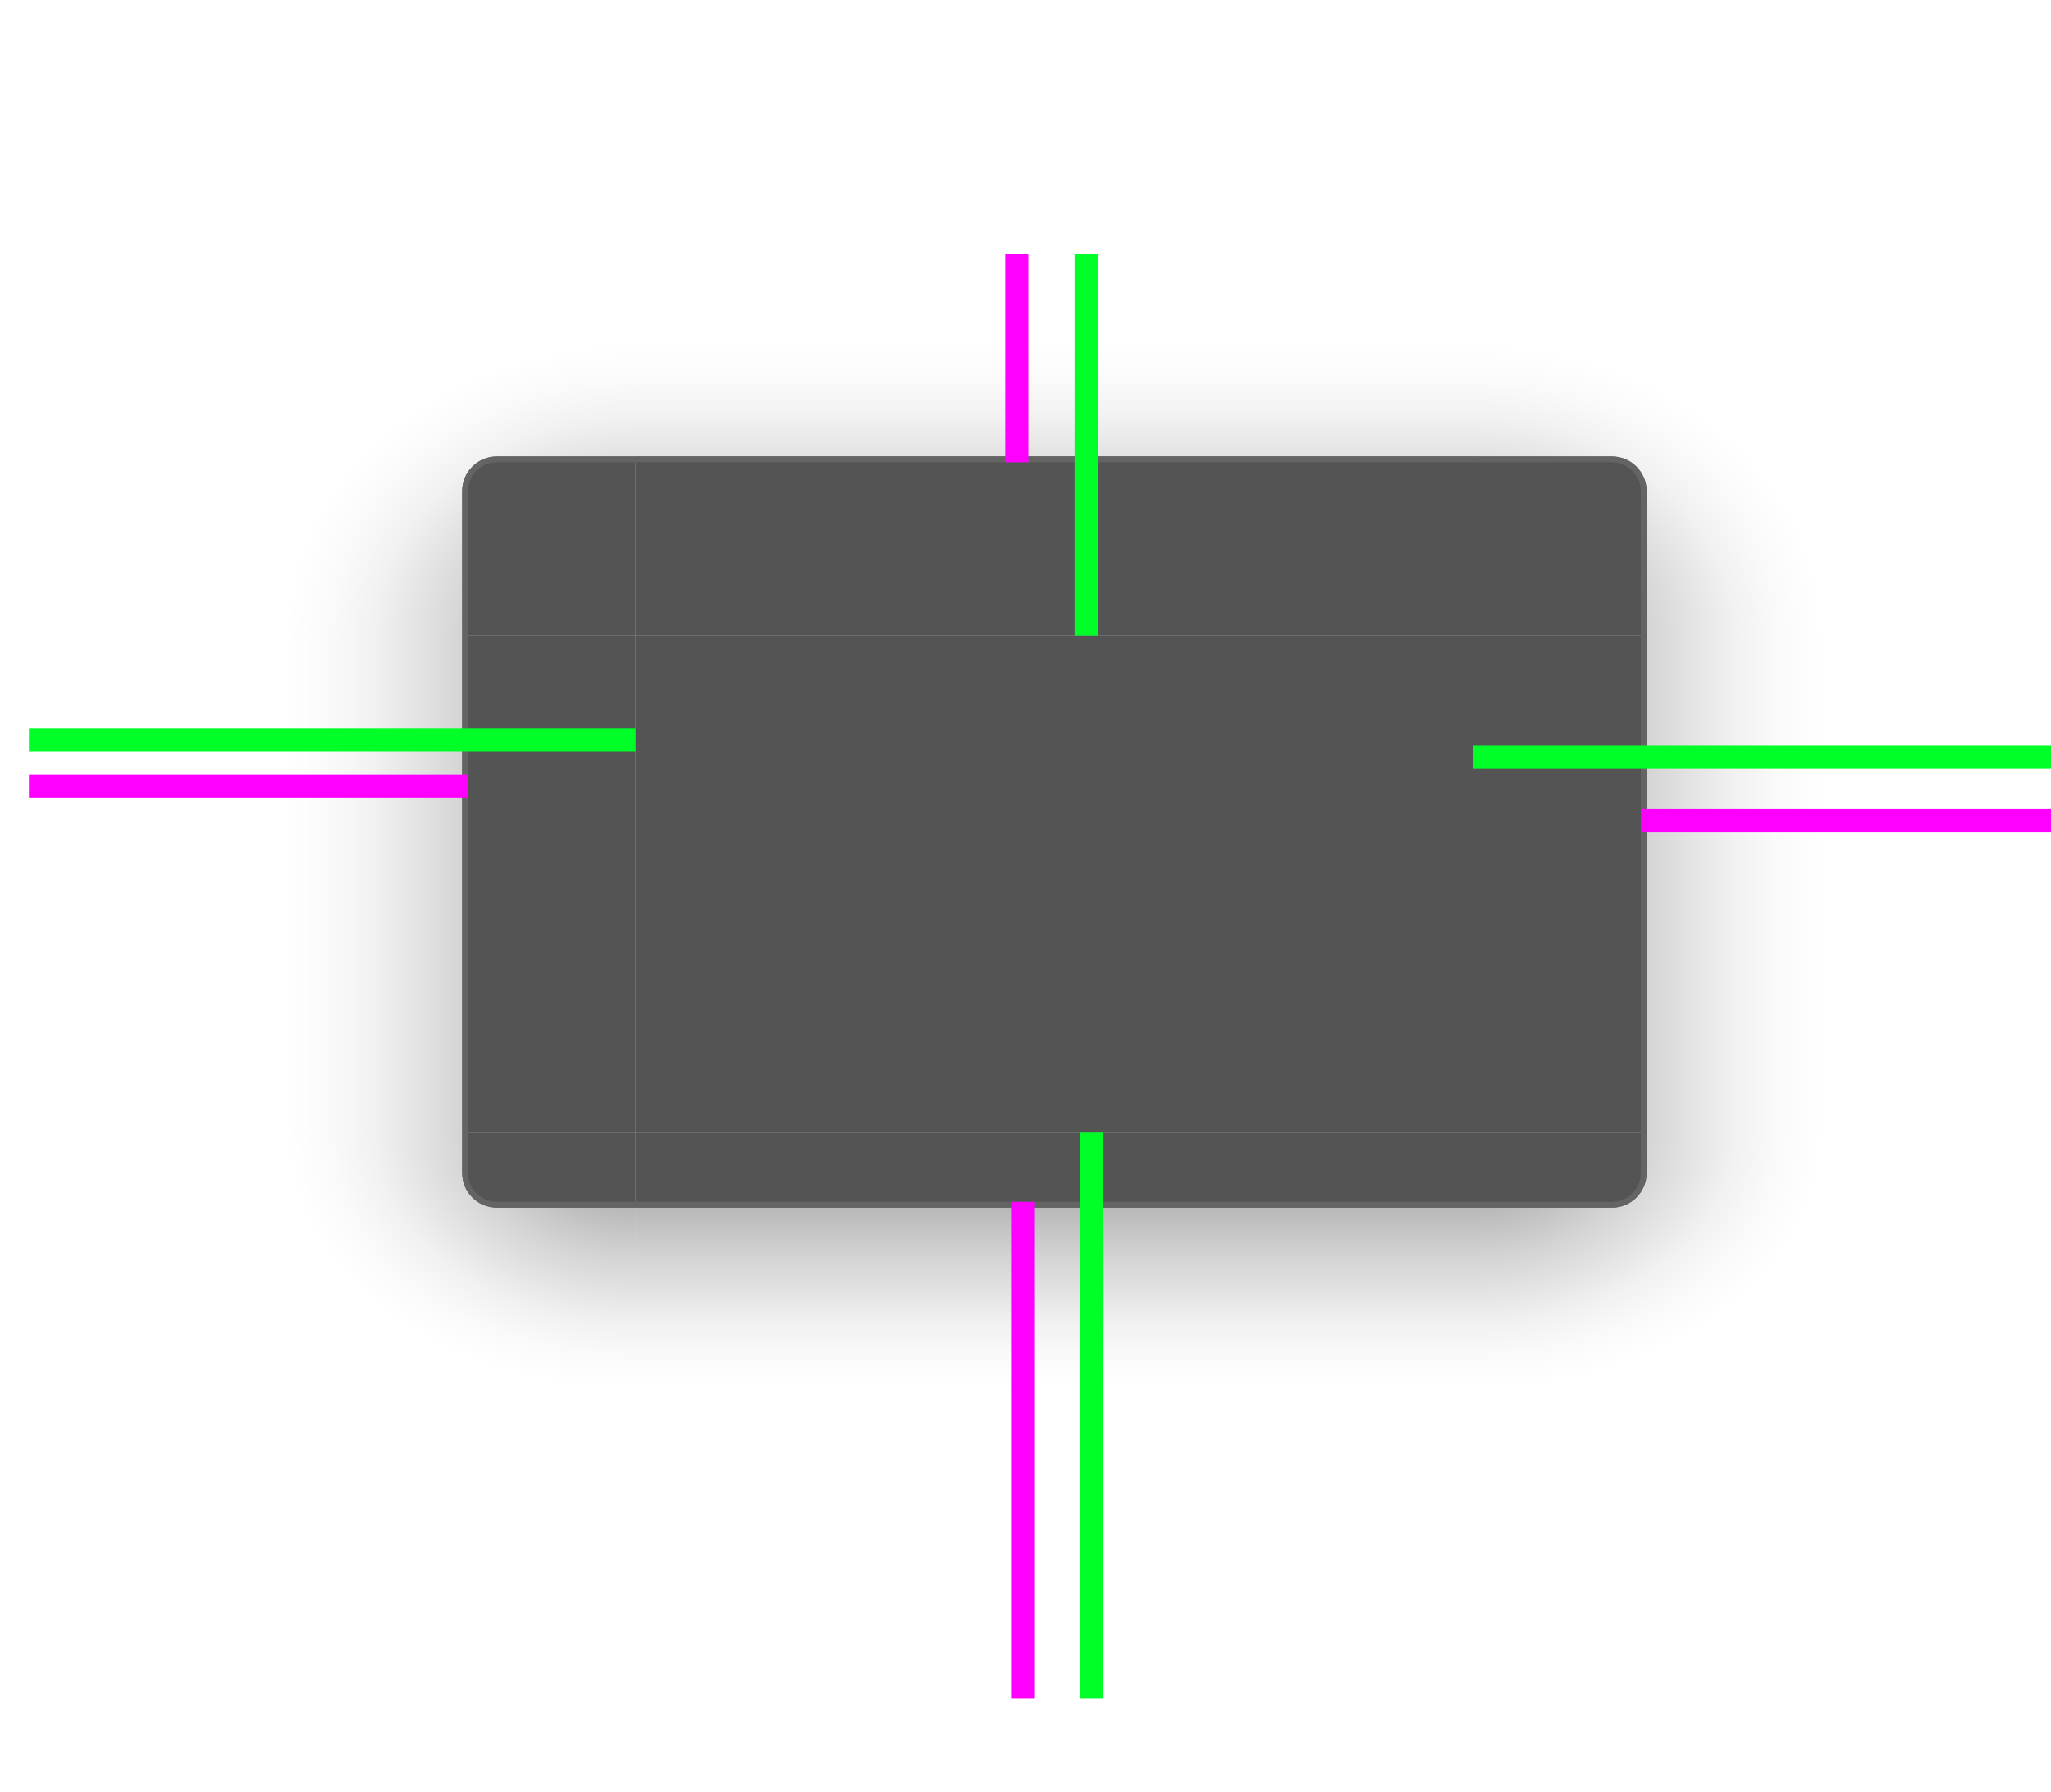
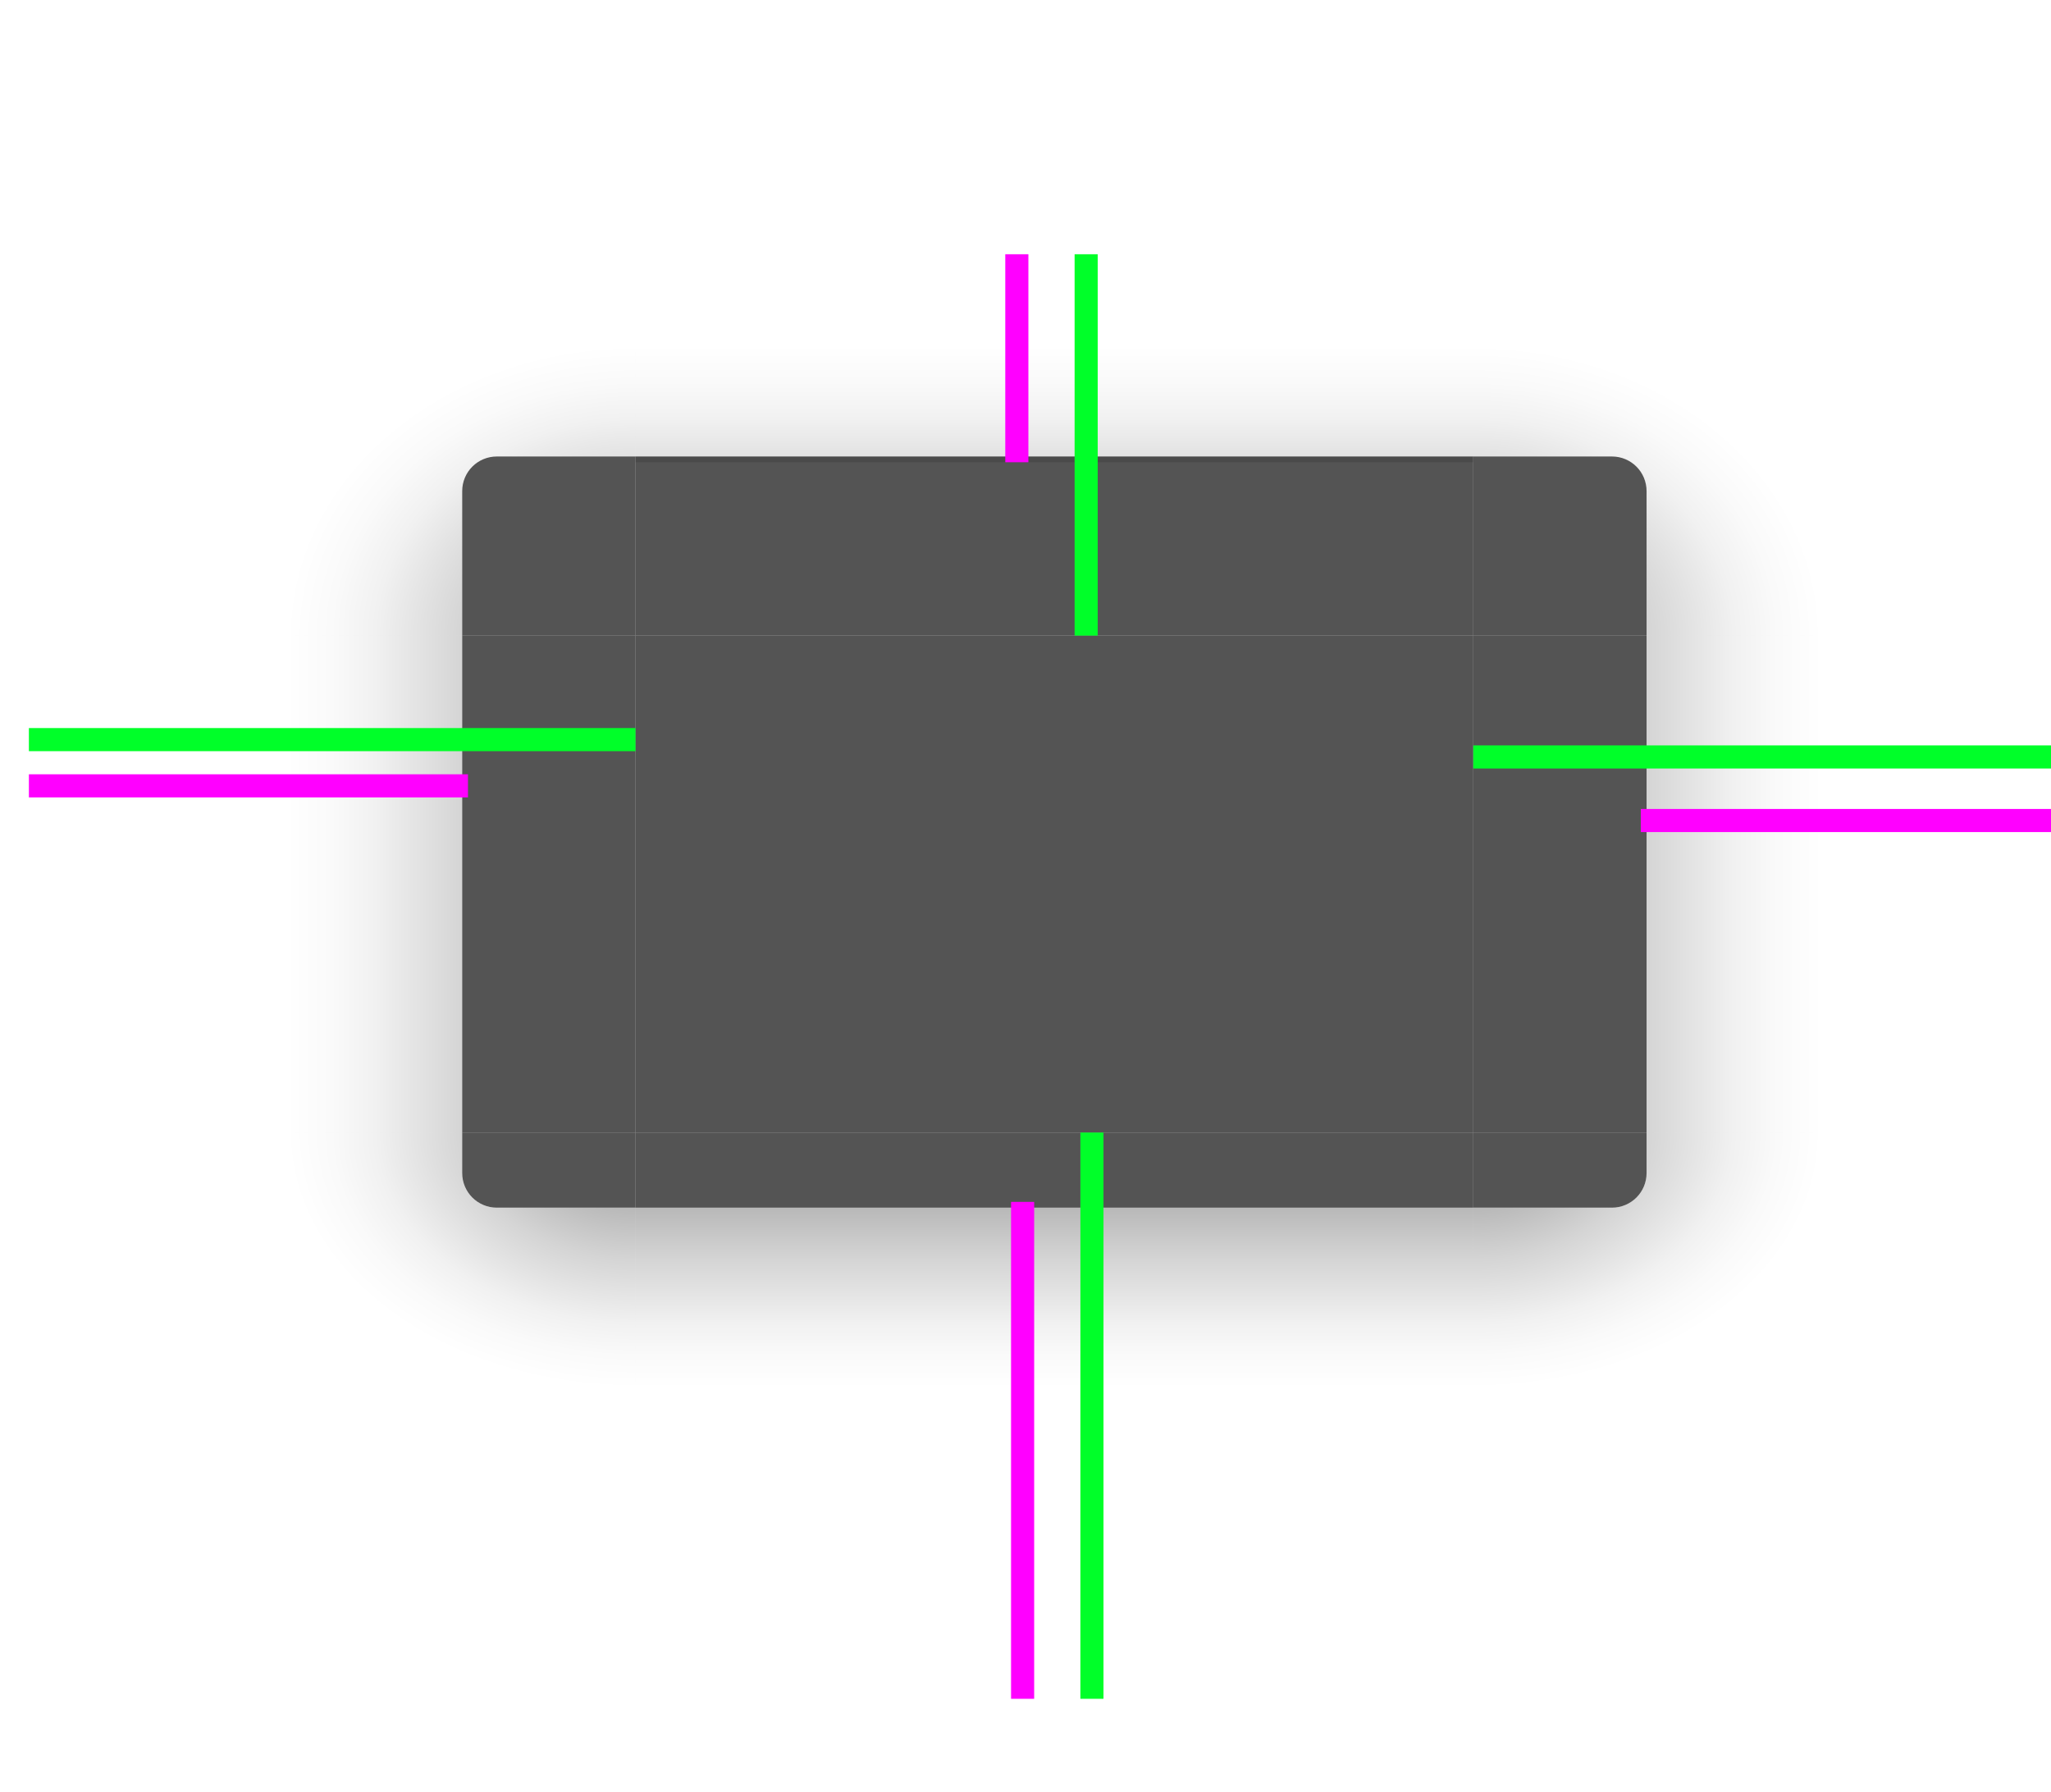
<svg xmlns="http://www.w3.org/2000/svg" xmlns:xlink="http://www.w3.org/1999/xlink" version="1.0" id="svg3642" height="310" width="355">
  <defs id="defs3644">
    <linearGradient id="shadow_active">
      <stop style="stop-color:#000000;stop-opacity:0.922;" offset="0" id="stop7028" />
      <stop style="stop-color:#000000;stop-opacity:0.741;" offset="0.125" id="stop7026" />
      <stop style="stop-color:#000000;stop-opacity:0.602;" offset="0.25" id="stop6834" />
      <stop style="stop-color:#000000;stop-opacity:0.331;" offset="0.5" id="stop6832" />
      <stop id="stop6836" offset="0.75" style="stop-color:#000000;stop-opacity:0.108;" />
      <stop style="stop-color:#000000;stop-opacity:0.039;" offset="0.875" id="stop6894" />
      <stop style="stop-color:#000000;stop-opacity:0;" offset="1" id="stop6721" />
    </linearGradient>
    <linearGradient y2="181.628" x2="398" y1="138.14" x1="398" gradientTransform="matrix(1,0,0,1.011765,-215,56.2353)" gradientUnits="userSpaceOnUse" id="linearGradient5688" xlink:href="#shadow_active" />
    <linearGradient y2="15.556" x2="396" y1="64.167" x1="396" gradientTransform="matrix(1,0,0,1.028569,-215,50.00005)" gradientUnits="userSpaceOnUse" id="linearGradient6612" xlink:href="#shadow_active" />
    <linearGradient y2="166.802" x2="398" y1="138.14" x1="398" gradientTransform="matrix(1,0,0,1.011765,145,56.23529)" gradientUnits="userSpaceOnUse" id="linearGradient5688-2" xlink:href="#shadow_inactive" />
    <linearGradient id="shadow_inactive">
      <stop id="stop6719-25" offset="0" style="stop-color:#000000;stop-opacity:1;" />
      <stop style="stop-color:#000000;stop-opacity:0.639;" offset="0.25" id="stop6834-1" />
      <stop style="stop-color:#000000;stop-opacity:0.337;" offset="0.5" id="stop6832-0" />
      <stop id="stop6836-0" offset="0.75" style="stop-color:#000000;stop-opacity:0.108;" />
      <stop style="stop-color:#000000;stop-opacity:0.039;" offset="0.875" id="stop6894-7" />
      <stop style="stop-color:#000000;stop-opacity:0;" offset="1" id="stop6721-4" />
    </linearGradient>
    <linearGradient y2="30" x2="396" y1="66" x1="396" gradientTransform="translate(145,44)" gradientUnits="userSpaceOnUse" id="linearGradient6612-5" xlink:href="#shadow_inactive" />
    <linearGradient y2="99" x2="289.283" y1="99" x1="348.493" gradientTransform="matrix(1.013333,0,0,1,-243.14,53)" gradientUnits="userSpaceOnUse" id="linearGradient1126" xlink:href="#shadow_active" />
    <radialGradient r="17.5" fy="80.417" fx="296.477" cy="80.417" cx="296.477" gradientTransform="matrix(8.1359764e-7,-2.857132,3.428571,1.1278823e-6,-165.7145,957.0745)" gradientUnits="userSpaceOnUse" id="radialGradient1306" xlink:href="#shadow_active" />
    <linearGradient y2="99.015" x2="304.086" y1="99.015" x1="348.493" gradientTransform="matrix(1.013333,0,0,1,116.86,52.98452)" gradientUnits="userSpaceOnUse" id="linearGradient1389" xlink:href="#shadow_inactive" />
    <radialGradient r="17.5" fy="178.723" fx="48.271" cy="178.723" cx="48.271" gradientTransform="matrix(-3.428572,1.6634773e-6,0,-2.514286,275.5001,645.3609)" gradientUnits="userSpaceOnUse" id="radialGradient965" xlink:href="#shadow_active" />
    <radialGradient r="17.5" fy="181.177" fx="48.271" cy="181.177" cx="48.271" gradientTransform="matrix(-2.571429,7.4376771e-7,-2.0148289e-7,-1.657142,594.1251,496.2359)" gradientUnits="userSpaceOnUse" id="radialGradient967" xlink:href="#shadow_inactive" />
    <radialGradient r="17.5" fy="80.417" fx="296.451" cy="80.417" cx="296.451" gradientTransform="matrix(-3.7607938e-7,-2.057117,2.571432,-5.1233137e-7,263.2141,719.8343)" gradientUnits="userSpaceOnUse" id="radialGradient969" xlink:href="#shadow_inactive" />
    <linearGradient y2="99" x2="289.283" y1="99" x1="348.493" gradientTransform="matrix(-1.013333,0,0,1,608.14,53)" gradientUnits="userSpaceOnUse" id="linearGradient968" xlink:href="#shadow_active" />
    <linearGradient y2="99.015" x2="304.086" y1="99.015" x1="348.493" gradientTransform="matrix(-1.013333,0,0,1,968.14,52.98452)" gradientUnits="userSpaceOnUse" id="linearGradient1012" xlink:href="#shadow_inactive" />
  </defs>
  <g transform="translate(0,-90)" id="layer1">
    <g transform="translate(140,-31.063)" id="decoration-inactive-topleft">
      <path id="rect6520-3-2-6" style="opacity:0.2;fill:url(#radialGradient969);fill-opacity:1;stroke:none" d="M 365 44 L 365 110 L 440 110 L 440 104 L 440 100 L 440 85 C 440 81.676 442.676 79 446 79 L 470 79 L 470 44 L 365 44 z " transform="translate(-140,121.063)" />
      <g id="6utrh-9">
        <g transform="translate(0,1)" id="decoration-toplefthaerty-5">
          <g id="49093u-9" transform="translate(-19,25)">
            <path id="rect5073-4-9-6" style="opacity:0.57;fill:#000000;fill-opacity:1;stroke:none;stroke-width:1" d="M 446 79 C 442.676 79 440 81.676 440 85 L 440 100 L 440 104 L 440 110 L 446 110 L 470 110 L 470 80 L 470 79 L 446 79 z " transform="translate(-121,95.063)" />
-             <path id="path8252" style="opacity:0.6;fill:#646464;fill-opacity:1;stroke:none;stroke-width:1" d="M 446 79 C 442.676 79 440 81.676 440 85 L 440 100 L 440 104 L 440 110 L 441 110 L 441 85 C 441 82.23 443.23 80 446 80 L 470 80 L 470 79 L 446 79 z " transform="translate(-121,95.063)" />
          </g>
        </g>
      </g>
    </g>
    <g id="decoration-right" transform="matrix(-1,0,0,1,604.875,3)">
      <path id="path960" style="opacity:0.5;fill:url(#linearGradient968);fill-opacity:1;stroke:none;stroke-width:1.007" d="M 285 110 L 285 196 L 360 196 L 360 110 L 285 110 z " transform="matrix(-1,0,0,1,604.875,87)" />
      <path id="path964" style="opacity:0.67;fill:#000000;fill-opacity:1;stroke:none" d="M 255 110 L 255 196 L 284 196 L 285 196 L 285 110 L 284 110 L 255 110 z " transform="matrix(-1,0,0,1,604.875,87)" />
-       <path id="path1353" style="opacity:1;fill:#646464;fill-opacity:1;stroke:none;stroke-width:0.183" d="m 320.875,197 v 86 h -0.967 -0.033 v -86 h 0.033 z" />
    </g>
    <g id="g4418" style="display:none" transform="translate(-1453.445,-465.2191)" />
    <g id="layer2" style="display:inline" transform="translate(-1453.445,-465.2191)" />
    <g transform="translate(975.6159,-1945.099)" id="g2424" style="display:none" />
    <g transform="translate(975.6159,-1945.099)" id="g2426" style="display:inline" />
    <g transform="translate(1021.594,-976.2358)" id="g3429" />
    <g transform="translate(2807.884,-592.7777)" id="g19758" />
    <g transform="translate(3912.709,-1471.047)" id="g3935" />
    <g transform="translate(1514.84,-1486.394)" id="g8459" />
    <g transform="translate(164.0222,-157.7826)" id="g28391" />
    <g transform="translate(1268.847,-1036.052)" id="g28393" />
    <g transform="translate(-1129.022,-1051.399)" id="g28395" />
    <g transform="translate(2310.522,-165.7826)" id="g6598" />
    <g transform="translate(3415.347,-1044.052)" id="g6640" />
    <g transform="translate(1017.478,-1059.399)" id="g6716" />
    <g style="opacity:0.459" transform="matrix(1,0,0,-1,-153.4451,295.1744)" id="g6850" />
    <g transform="translate(-1919.565,-153.3622)" style="display:none" id="g4240" />
    <g transform="translate(-1919.565,-153.3622)" style="display:inline" id="g4242" />
    <g style="display:none" id="g4244" transform="translate(509.496,-1633.242)" />
    <g style="display:inline" id="g4246" transform="translate(509.496,-1633.242)" />
    <g id="g4248" transform="translate(555.4738,-664.3789)" />
    <g id="g4250" transform="translate(2341.764,-280.9208)" />
    <g id="g4252" transform="translate(3446.59,-1159.19)" />
    <g id="g4254" transform="translate(1048.72,-1174.537)" />
    <g id="g4256" transform="translate(-302.0977,154.0743)" />
    <g id="g4258" transform="translate(802.7275,-724.1951)" />
    <g id="g4260" transform="translate(-1595.142,-739.5423)" />
    <g id="g4262" transform="translate(1844.402,146.0743)" />
    <g id="g4264" transform="translate(2949.227,-732.1951)" />
    <g id="g4266" transform="translate(551.3578,-747.5423)" />
    <g id="g4268" transform="matrix(1,0,0,-1,-619.565,607.0312)" style="opacity:0.459" />
    <g transform="translate(-215,9)" id="decoration-bottom">
      <path id="path6217-8" style="opacity:0.5;fill:url(#linearGradient5688);fill-opacity:1;stroke:none;stroke-width:1.006" d="M 110 209 L 110 294 L 255 294 L 255 209 L 110 209 z " transform="translate(215,81)" />
      <path id="path6211-7" style="opacity:0.67;fill:#000000;fill-opacity:1;stroke:none;stroke-width:1.414" d="M 110 196 L 110 208 L 110 209 L 255 209 L 255 208 L 255 196 L 110 196 z " transform="translate(215,81)" />
-       <path id="path1351" style="opacity:1;fill:#646464;fill-opacity:1;stroke:none;stroke-width:0.392" d="M 325,289 V 289.923 290 H 470 V 289.923 289 Z" />
    </g>
    <path id="decoration-center" d="m 110,200 v 86 h 145 v -86 z" style="opacity:0.67;fill:#000000;fill-opacity:1;stroke:none" />
    <g transform="translate(-215,-5.99995)" id="decoration-top">
      <path transform="translate(215,89.99995)" d="M 110,50 V 86 H 255 V 50 Z" style="opacity:0.5;fill:url(#linearGradient6612);fill-opacity:1;stroke:none;stroke-width:1.014" id="path6055-5" />
      <path id="path6092-3" style="opacity:0.67;fill:#000000;fill-opacity:1;stroke:none;stroke-width:1" d="M 110 79 L 110 80 L 110 110 L 255 110 L 255 80 L 255 79 L 110 79 z " transform="translate(215,95.99995)" />
-       <path id="path1355" style="opacity:1;fill:#646464;fill-opacity:1;stroke:none;stroke-width:0.18" d="m 325,175 v 0.032 0.968 h 145 v -0.968 -0.032 z" />
    </g>
    <g transform="translate(-239.875,3)" id="decoration-left">
      <path id="path6345-1" style="opacity:0.5;fill:url(#linearGradient1126);fill-opacity:1;stroke:none;stroke-width:1.007" d="M 5 110 L 5 196 L 80 196 L 80 110 L 5 110 z " transform="translate(239.875,87)" />
      <path id="path6339-9" style="opacity:0.67;fill:#000000;fill-opacity:1;stroke:none" d="M 80 110 L 80 196 L 81 196 L 110 196 L 110 110 L 81 110 L 80 110 z " transform="translate(239.875,87)" />
-       <path id="path1349" style="opacity:1;fill:#646464;fill-opacity:1;stroke:none;stroke-width:0.183" d="m 319.875,197 v 86 h 0.033 0.967 v -86 h -0.967 z" />
    </g>
    <g transform="translate(145,9.07798)" id="decoration-inactive-bottom">
      <path id="path6217-8-2" style="opacity:0.2;fill:url(#linearGradient5688-2);fill-opacity:1;stroke:none;stroke-width:1.006" d="M 470 209 L 470 294 L 615 294 L 615 209 L 470 209 z " transform="translate(-145,80.92202)" />
      <path id="path6211-7-5" style="opacity:0.57;fill:#000000;fill-opacity:1;stroke:none;stroke-width:1.414" d="M 470 196 L 470 208 L 470 209 L 615 209 L 615 208 L 615 196 L 470 196 z " transform="translate(-145,80.92202)" />
-       <path id="path8260" style="opacity:0.6;fill:#646464;fill-opacity:1;stroke:none;stroke-width:0.392" d="m 325,288.922 v 0.923 0.077 h 145 v -0.077 -0.923 z" />
    </g>
    <path id="decoration-inactive-center" d="m 470,200 v 86 h 145 v -86 z" style="opacity:0.57;fill:#000000;fill-opacity:1;stroke:none" />
    <g transform="translate(145,-6)" id="decoration-inactive-top">
      <path id="path6055-5-5" style="opacity:0.2;fill:url(#linearGradient6612-5);fill-opacity:1;stroke:none" d="M 470 44 L 470 79 L 615 79 L 615 44 L 470 44 z " transform="translate(-145,96)" />
      <path id="path6092-3-3" style="opacity:0.57;fill:#000000;fill-opacity:1;stroke:none;stroke-width:1" d="M 470 79 L 470 80 L 470 110 L 615 110 L 615 80 L 615 79 L 470 79 z " transform="translate(-145,96)" />
-       <path id="path8264" style="opacity:0.6;fill:#646464;fill-opacity:1;stroke:none;stroke-width:0.18" d="M 325,175 V 175.032 176 H 470 V 175.032 175 Z" />
    </g>
    <g transform="translate(120.125,2.98452)" id="decoration-inactive-left">
      <path id="path6345-1-1" style="opacity:0.2;fill:url(#linearGradient1389);fill-opacity:1;stroke:none;stroke-width:1.007" d="M 365 110 L 365 196 L 440 195.984 L 440 110 L 365 110 z " transform="translate(-120.125,87.01548)" />
      <path id="path6339-9-9" style="opacity:0.57;fill:#000000;fill-opacity:1;stroke:none" d="M 440 110 L 440 196 L 441 196 L 470 196 L 470 110 L 441 110 L 440 110 z " transform="translate(-120.125,87.01548)" />
-       <path id="path8258" style="opacity:0.6;fill:#646464;fill-opacity:1;stroke:none;stroke-width:0.183" d="m 319.875,197.015 v 86 h 0.033 0.967 v -86 h -0.967 z" />
    </g>
    <g id="decoration-bottomleft" transform="translate(-385,-4.000015)">
      <path id="rect7023-1" style="opacity:0.67;fill:#000000;fill-opacity:1;stroke:none;stroke-width:1" d="M 80 196 L 80 203 C 80 206.324 82.676 209 86 209 L 110 209 L 110 208 L 110 196 L 81 196 L 80 196 z " transform="translate(385,94.00002)" />
      <g id="hrh-6" transform="matrix(1,0,0,0.9993211,165,-10.66658)">
        <path id="rect5099-9-5" style="opacity:0.5;fill:url(#radialGradient965);fill-opacity:1;stroke:none" d="M 5 196 L 5 294 L 110 294 L 110 209 L 86 209 C 82.676 209 80 206.324 80 203 L 80 196 L 5 196 z " transform="matrix(1,0,0,1.000679,220,104.7377)" />
        <g transform="translate(-20,24)" id="decoration-bottomleft57547-54-5">
          <g id="g6659-3-3-0" />
        </g>
      </g>
-       <path id="path1346" style="opacity:1;fill:#646464;fill-opacity:1;stroke:none;stroke-width:1" d="M 80 196 L 80 203 C 80 206.324 82.676 209 86 209 L 110 209 L 110 208 L 86 208 C 83.23 208 81 205.77 81 203 L 81 196 L 80 196 z " transform="translate(385,94.00002)" />
    </g>
    <g id="decoration-inactive-bottomleft">
      <path id="path4207" style="opacity:0.57;fill:#000000;fill-opacity:1;stroke:none;stroke-width:1.414" d="M 440 196 L 440 203 C 440 206.324 442.676 209 446 209 L 470 209 L 470 208 L 470 196 L 441 196 L 440 196 z " transform="translate(0,90)" />
      <g id="hrh-3" transform="matrix(1,0,0,0.9993211,140,-14.60409)">
        <path id="rect5099-9-6" style="opacity:0.2;fill:url(#radialGradient967);fill-opacity:1;stroke:none" d="M 365 196 L 365 294 L 470 294 L 470 209 L 446 209 C 442.676 209 440 206.324 440 203 L 440 196 L 365 196 z " transform="matrix(1,0,0,1.000679,-140,104.6752)" />
        <g transform="translate(-20,24)" id="decoration-bottomleft57547-54-2">
          <g id="g6659-3-3-4" />
        </g>
      </g>
-       <path id="path8255" style="opacity:0.6;fill:#646464;fill-opacity:1;stroke:none;stroke-width:1.414" d="M 440 196 L 440 203 C 440 206.324 442.676 209 446 209 L 470 209 L 470 208 L 446 208 C 443.23 208 441 205.77 441 203 L 441 196 L 440 196 z " transform="translate(0,90)" />
    </g>
    <rect y="134" x="174" height="36" width="4" id="shadow-hint-top-margin" style="opacity:1;fill:#ff00ff;fill-opacity:1;stroke:none;stroke-width:0.447" />
    <rect y="298" x="175" height="86" width="4" id="shadow-hint-bottom-margin" style="opacity:1;fill:#ff00ff;fill-opacity:1;stroke:none;stroke-width:1.183" />
    <rect y="230" x="284" height="4" width="76" id="shadow-hint-right-margin" style="opacity:1;fill:#ff00ff;fill-opacity:1;stroke:none;stroke-width:0.707" />
    <rect y="224" x="5" height="4" width="76" id="shadow-hint-left-margin" style="opacity:1;fill:#ff00ff;fill-opacity:1;stroke:none;stroke-width:0.707" />
    <rect style="fill:#00ff29;fill-opacity:1;stroke:none;stroke-width:1.085" y="134" x="186" height="66" width="4" id="hint-top-margin" />
    <rect style="fill:#00ff29;fill-opacity:1;stroke:none;stroke-width:1.119" y="286" x="187" height="98" width="4" id="hint-bottom-margin" />
    <rect style="fill:#00ff29;fill-opacity:1;stroke:none;stroke-width:1.085" transform="rotate(90)" y="-360" x="219" height="105" width="4" id="hint-right-margin" />
    <rect style="fill:#00ff29;fill-opacity:1;stroke:none;stroke-width:1.085" transform="rotate(90)" y="-110" x="216" height="105" width="4" id="hint-left-margin" />
    <g id="decoration-topleft" transform="matrix(-1,0,0,1,535,-31.0625)">
      <path id="path1019" style="opacity:0.5;fill:url(#radialGradient1306);fill-opacity:1;stroke:none" d="M 5 44 L 5 110 L 80 110 L 80 104 L 80 100 L 80 85 C 80 81.676 82.676 79 86 79 L 110 79 L 110 44 L 5 44 z " transform="matrix(-1,0,0,1,535,121.0625)" />
      <g id="g1027" transform="translate(250)">
        <g transform="matrix(-1,0,0,1,524,26)" id="g1025">
          <path id="path1023" style="opacity:0.67;fill:#000000;fill-opacity:1;stroke:none;stroke-width:1" d="M 86 79 C 82.676 79 80 81.676 80 85 L 80 100 L 80 104 L 80 110 L 86 110 L 110 110 L 110 80 L 110 79 L 86 79 z " transform="translate(239,95.0625)" />
-           <path id="path1316" style="opacity:1;fill:#646464;fill-opacity:1;stroke:none;stroke-width:1" d="M 86 79 C 82.676 79 80 81.676 80 85 L 80 100 L 80 104 L 80 110 L 81 110 L 81 85 C 81 82.23 83.23 80 86 80 L 110 80 L 110 79 L 86 79 z " transform="translate(239,95.0625)" />
        </g>
      </g>
    </g>
    <g id="decoration-inactive-right" transform="matrix(-1,0,0,1,964.875,2.98452)">
      <path id="path1004" style="opacity:0.2;fill:url(#linearGradient1012);fill-opacity:1;stroke:none;stroke-width:1.007" d="M 645 110 L 645 195.984 L 720 196 L 720 110 L 645 110 z " transform="matrix(-1,0,0,1,964.875,87.01548)" />
      <path id="path1008" style="opacity:0.57;fill:#000000;fill-opacity:1;stroke:none" d="M 615 110 L 615 196 L 644 196 L 645 196 L 645 110 L 644 110 L 615 110 z " transform="matrix(-1,0,0,1,964.875,87.01548)" />
-       <path id="path8262" style="opacity:0.6;fill:#646464;fill-opacity:1;stroke:none;stroke-width:0.183" d="m 320.875,197.015 v 86 h -0.967 -0.033 v -86 h 0.033 z" />
    </g>
    <use height="100%" width="100%" transform="matrix(-1,0,0,1,365,0)" id="decoration-topright" xlink:href="#decoration-topleft" y="0" x="0" />
    <use height="100%" width="100%" transform="matrix(-1,0,0,1,1085,0)" id="decoration-inactive-topright" xlink:href="#decoration-inactive-topleft" y="0" x="0" />
    <use height="100%" width="100%" transform="matrix(-1,0,0,1,365,0)" id="decoration-bottomright" xlink:href="#decoration-bottomleft" y="0" x="0" />
    <use height="100%" width="100%" transform="matrix(-1,0,0,1,1085,0)" id="decoration-inactive-bottomright" xlink:href="#decoration-inactive-bottomleft" y="0" x="0" />
  </g>
</svg>
